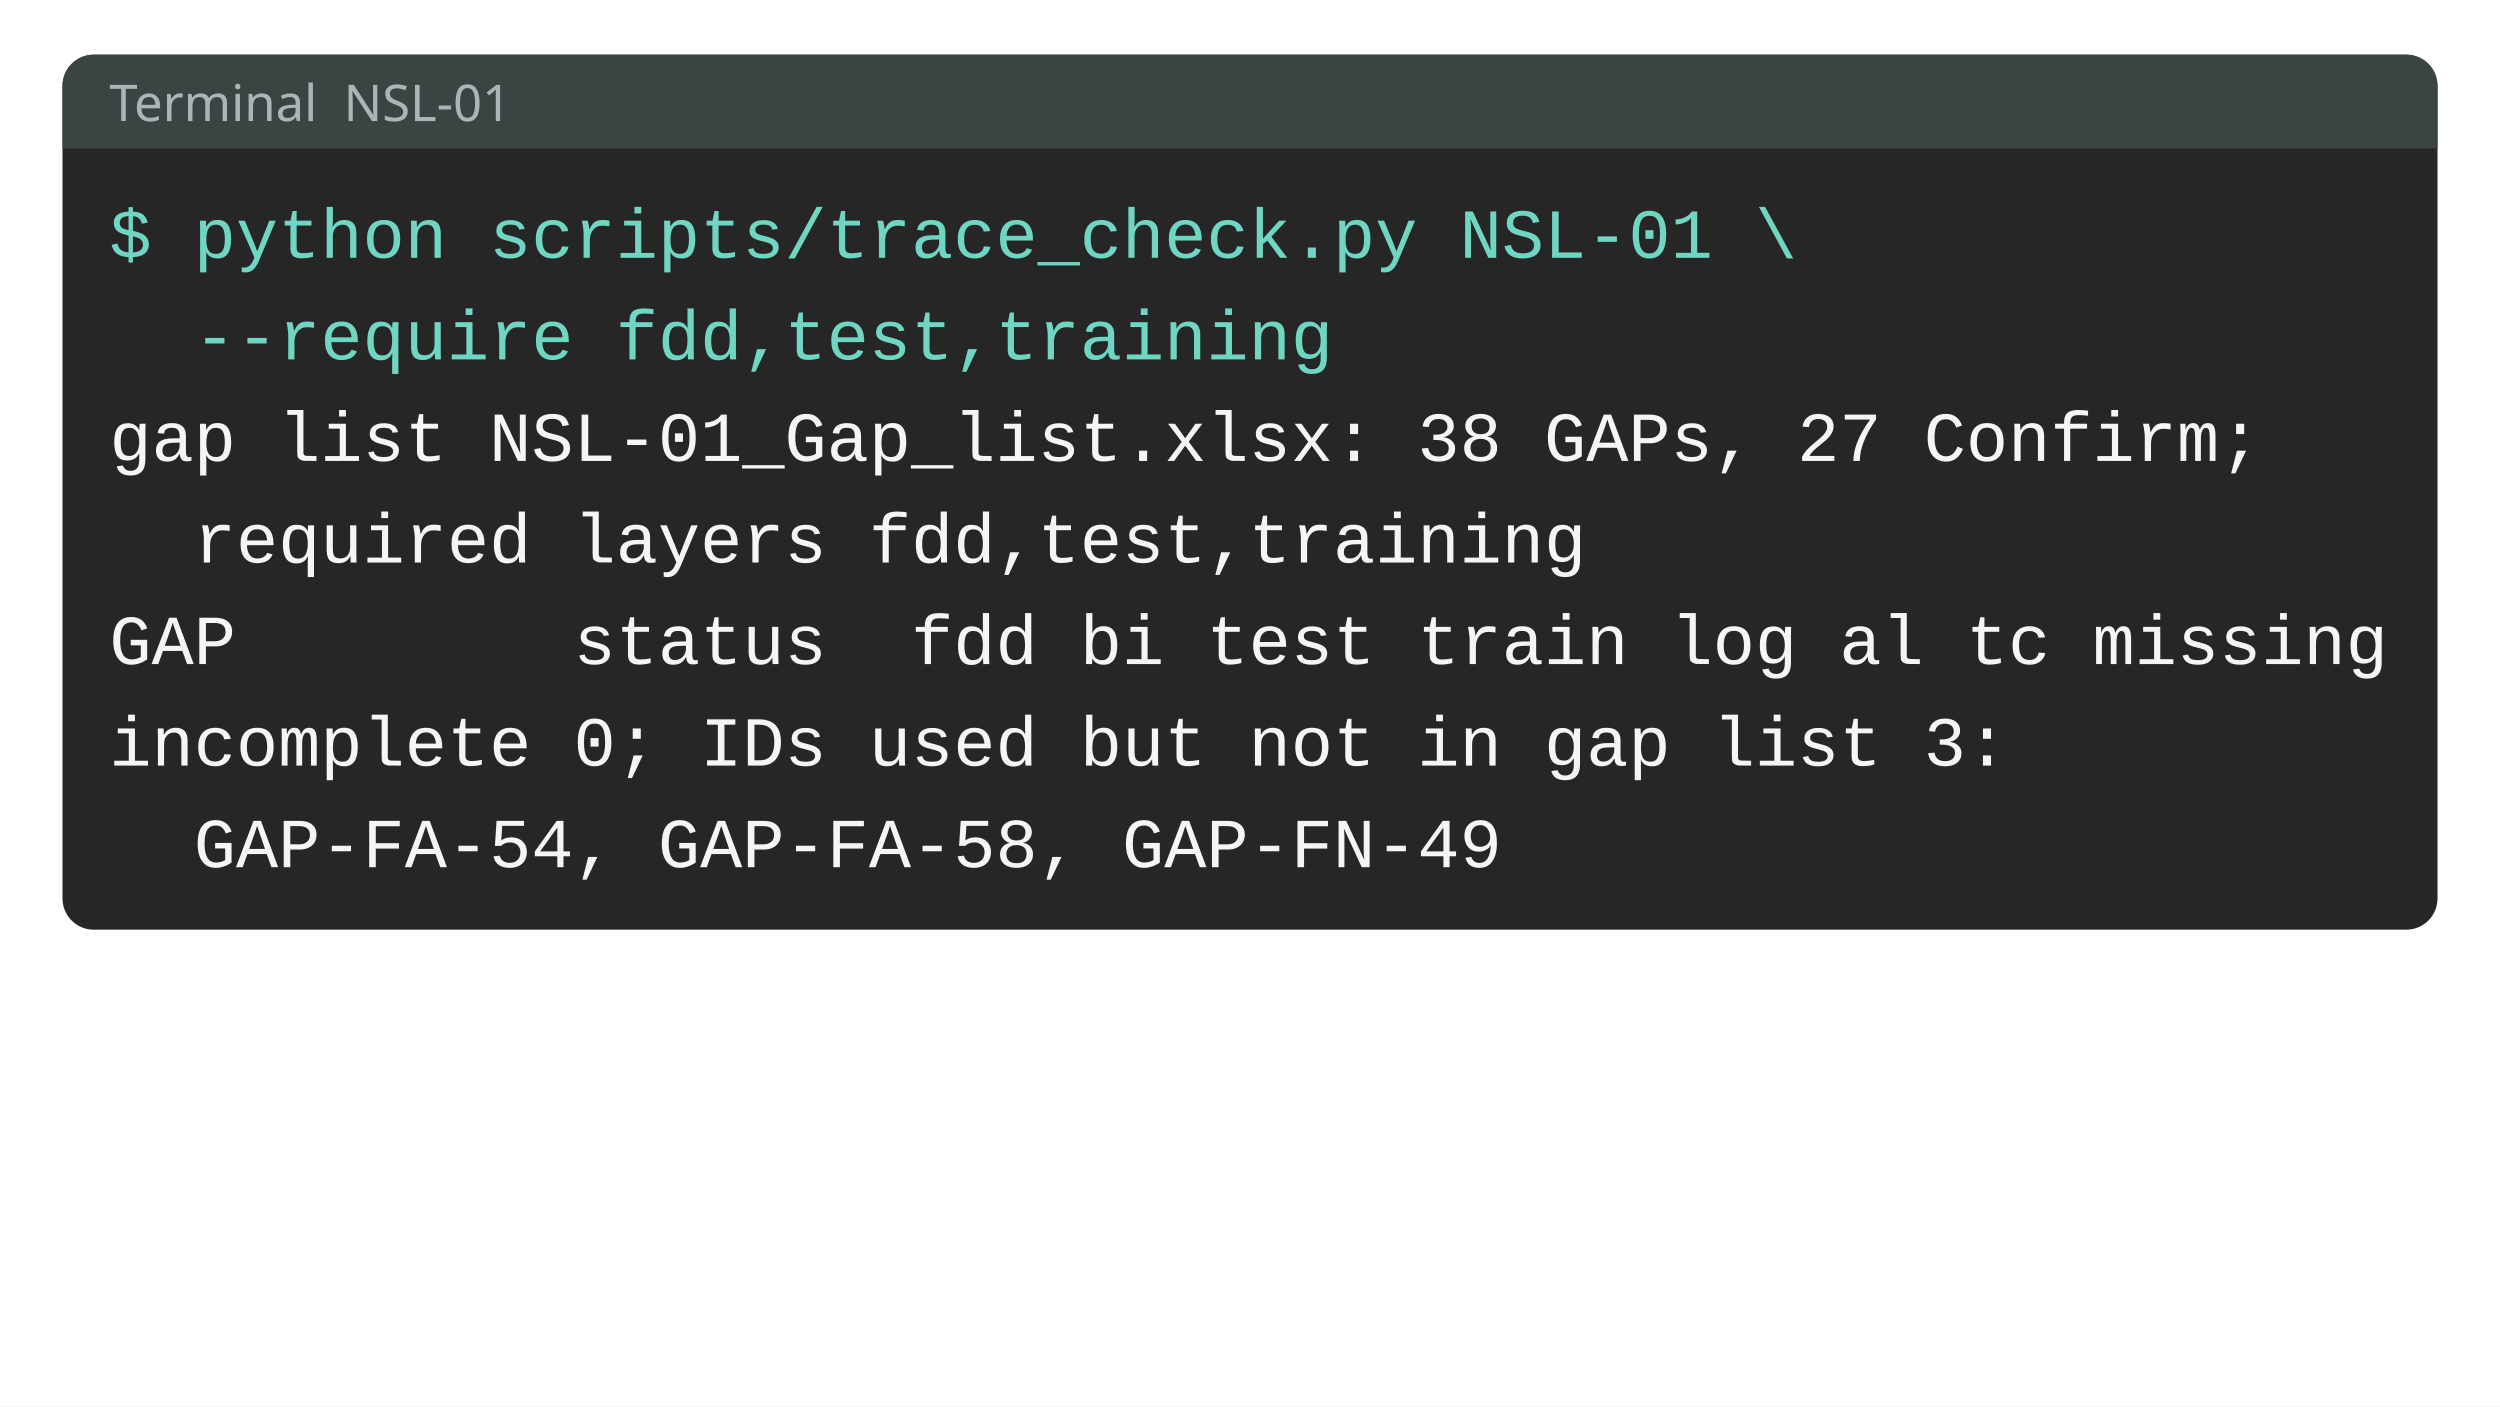
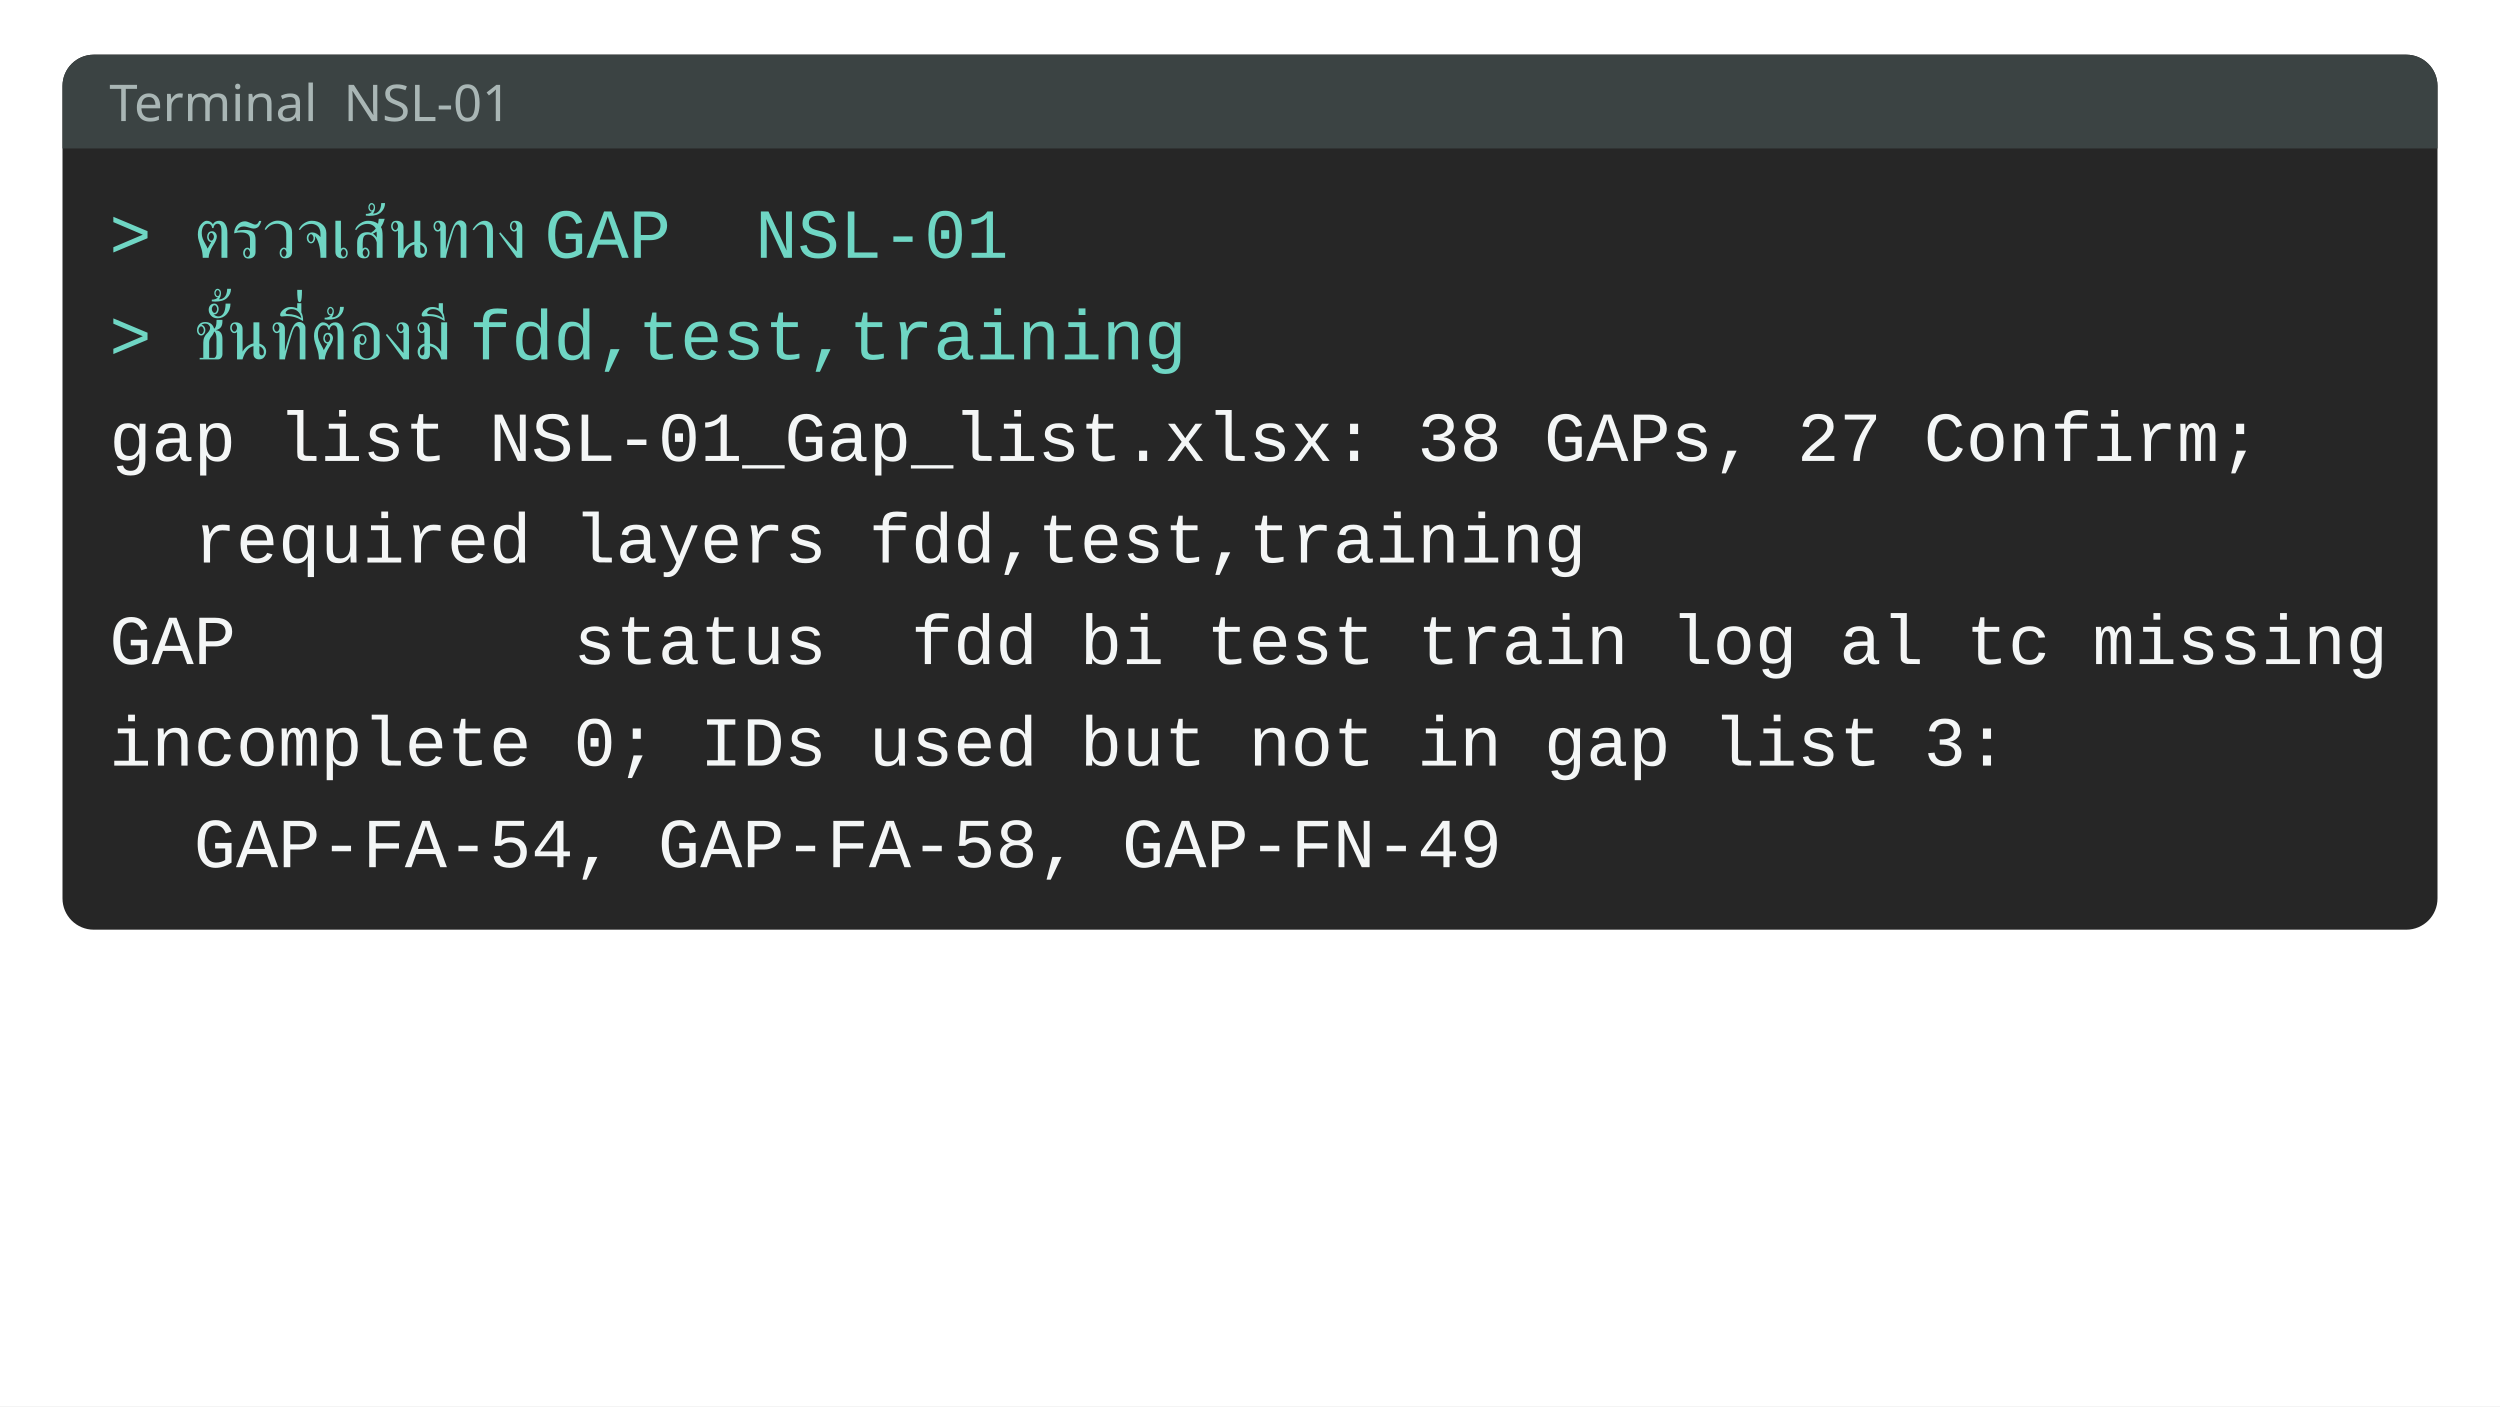
<svg xmlns="http://www.w3.org/2000/svg" width="640" height="360" viewBox="0 0 640 360" role="img">
  <rect width="640" height="360" fill="#FFFFFF" />
  <rect x="16" y="14" width="608" height="224" rx="8" fill="#262626" />
  <path d="M16 22 a8 8 0 0 1 8 -8 h592 a8 8 0 0 1 8 8 v16 h-608 Z" fill="#3B4343" />
  <text x="28" y="31" font-family="Prompt, Sarabun, Tahoma, sans-serif" font-size="13" fill="#A9B6B5" text-anchor="start" xml:space="preserve" style="white-space:pre">Terminal  NSL-01</text>
-   <text x="28" y="66" font-family="Consolas, 'Courier New', Prompt, Sarabun, Tahoma, monospace" font-size="18" fill="#6FD6C4" text-anchor="start" xml:space="preserve" style="white-space:pre">$ python scripts/trace_check.py NSL-01 \</text>
-   <text x="28" y="92" font-family="Consolas, 'Courier New', Prompt, Sarabun, Tahoma, monospace" font-size="18" fill="#6FD6C4" text-anchor="start" xml:space="preserve" style="white-space:pre">  --require fdd,test,training</text>
+   <text x="28" y="66" font-family="Consolas, 'Courier New', Prompt, Sarabun, Tahoma, monospace" font-size="18" fill="#6FD6C4" text-anchor="start" xml:space="preserve" style="white-space:pre">&gt; ตรวจเส้นทาง GAP  NSL-01</text>
+   <text x="28" y="92" font-family="Consolas, 'Courier New', Prompt, Sarabun, Tahoma, monospace" font-size="18" fill="#6FD6C4" text-anchor="start" xml:space="preserve" style="white-space:pre">&gt; ชั้นที่ต้องมี fdd,test,training</text>
  <text x="28" y="118" font-family="Consolas, 'Courier New', Prompt, Sarabun, Tahoma, monospace" font-size="18" fill="#F4F6F6" text-anchor="start" xml:space="preserve" style="white-space:pre">gap list NSL-01_Gap_list.xlsx: 38 GAPs, 27 Confirm;</text>
  <text x="28" y="144" font-family="Consolas, 'Courier New', Prompt, Sarabun, Tahoma, monospace" font-size="18" fill="#F4F6F6" text-anchor="start" xml:space="preserve" style="white-space:pre">  required layers fdd,test,training</text>
  <text x="28" y="170" font-family="Consolas, 'Courier New', Prompt, Sarabun, Tahoma, monospace" font-size="18" fill="#F4F6F6" text-anchor="start" xml:space="preserve" style="white-space:pre">GAP        status  fdd bi test train log al tc missing</text>
  <text x="28" y="196" font-family="Consolas, 'Courier New', Prompt, Sarabun, Tahoma, monospace" font-size="18" fill="#F4F6F6" text-anchor="start" xml:space="preserve" style="white-space:pre">incomplete 0; IDs used but not in gap list 3:</text>
  <text x="28" y="222" font-family="Consolas, 'Courier New', Prompt, Sarabun, Tahoma, monospace" font-size="18" fill="#F4F6F6" text-anchor="start" xml:space="preserve" style="white-space:pre">  GAP-FA-54, GAP-FA-58, GAP-FN-49</text>
</svg>
